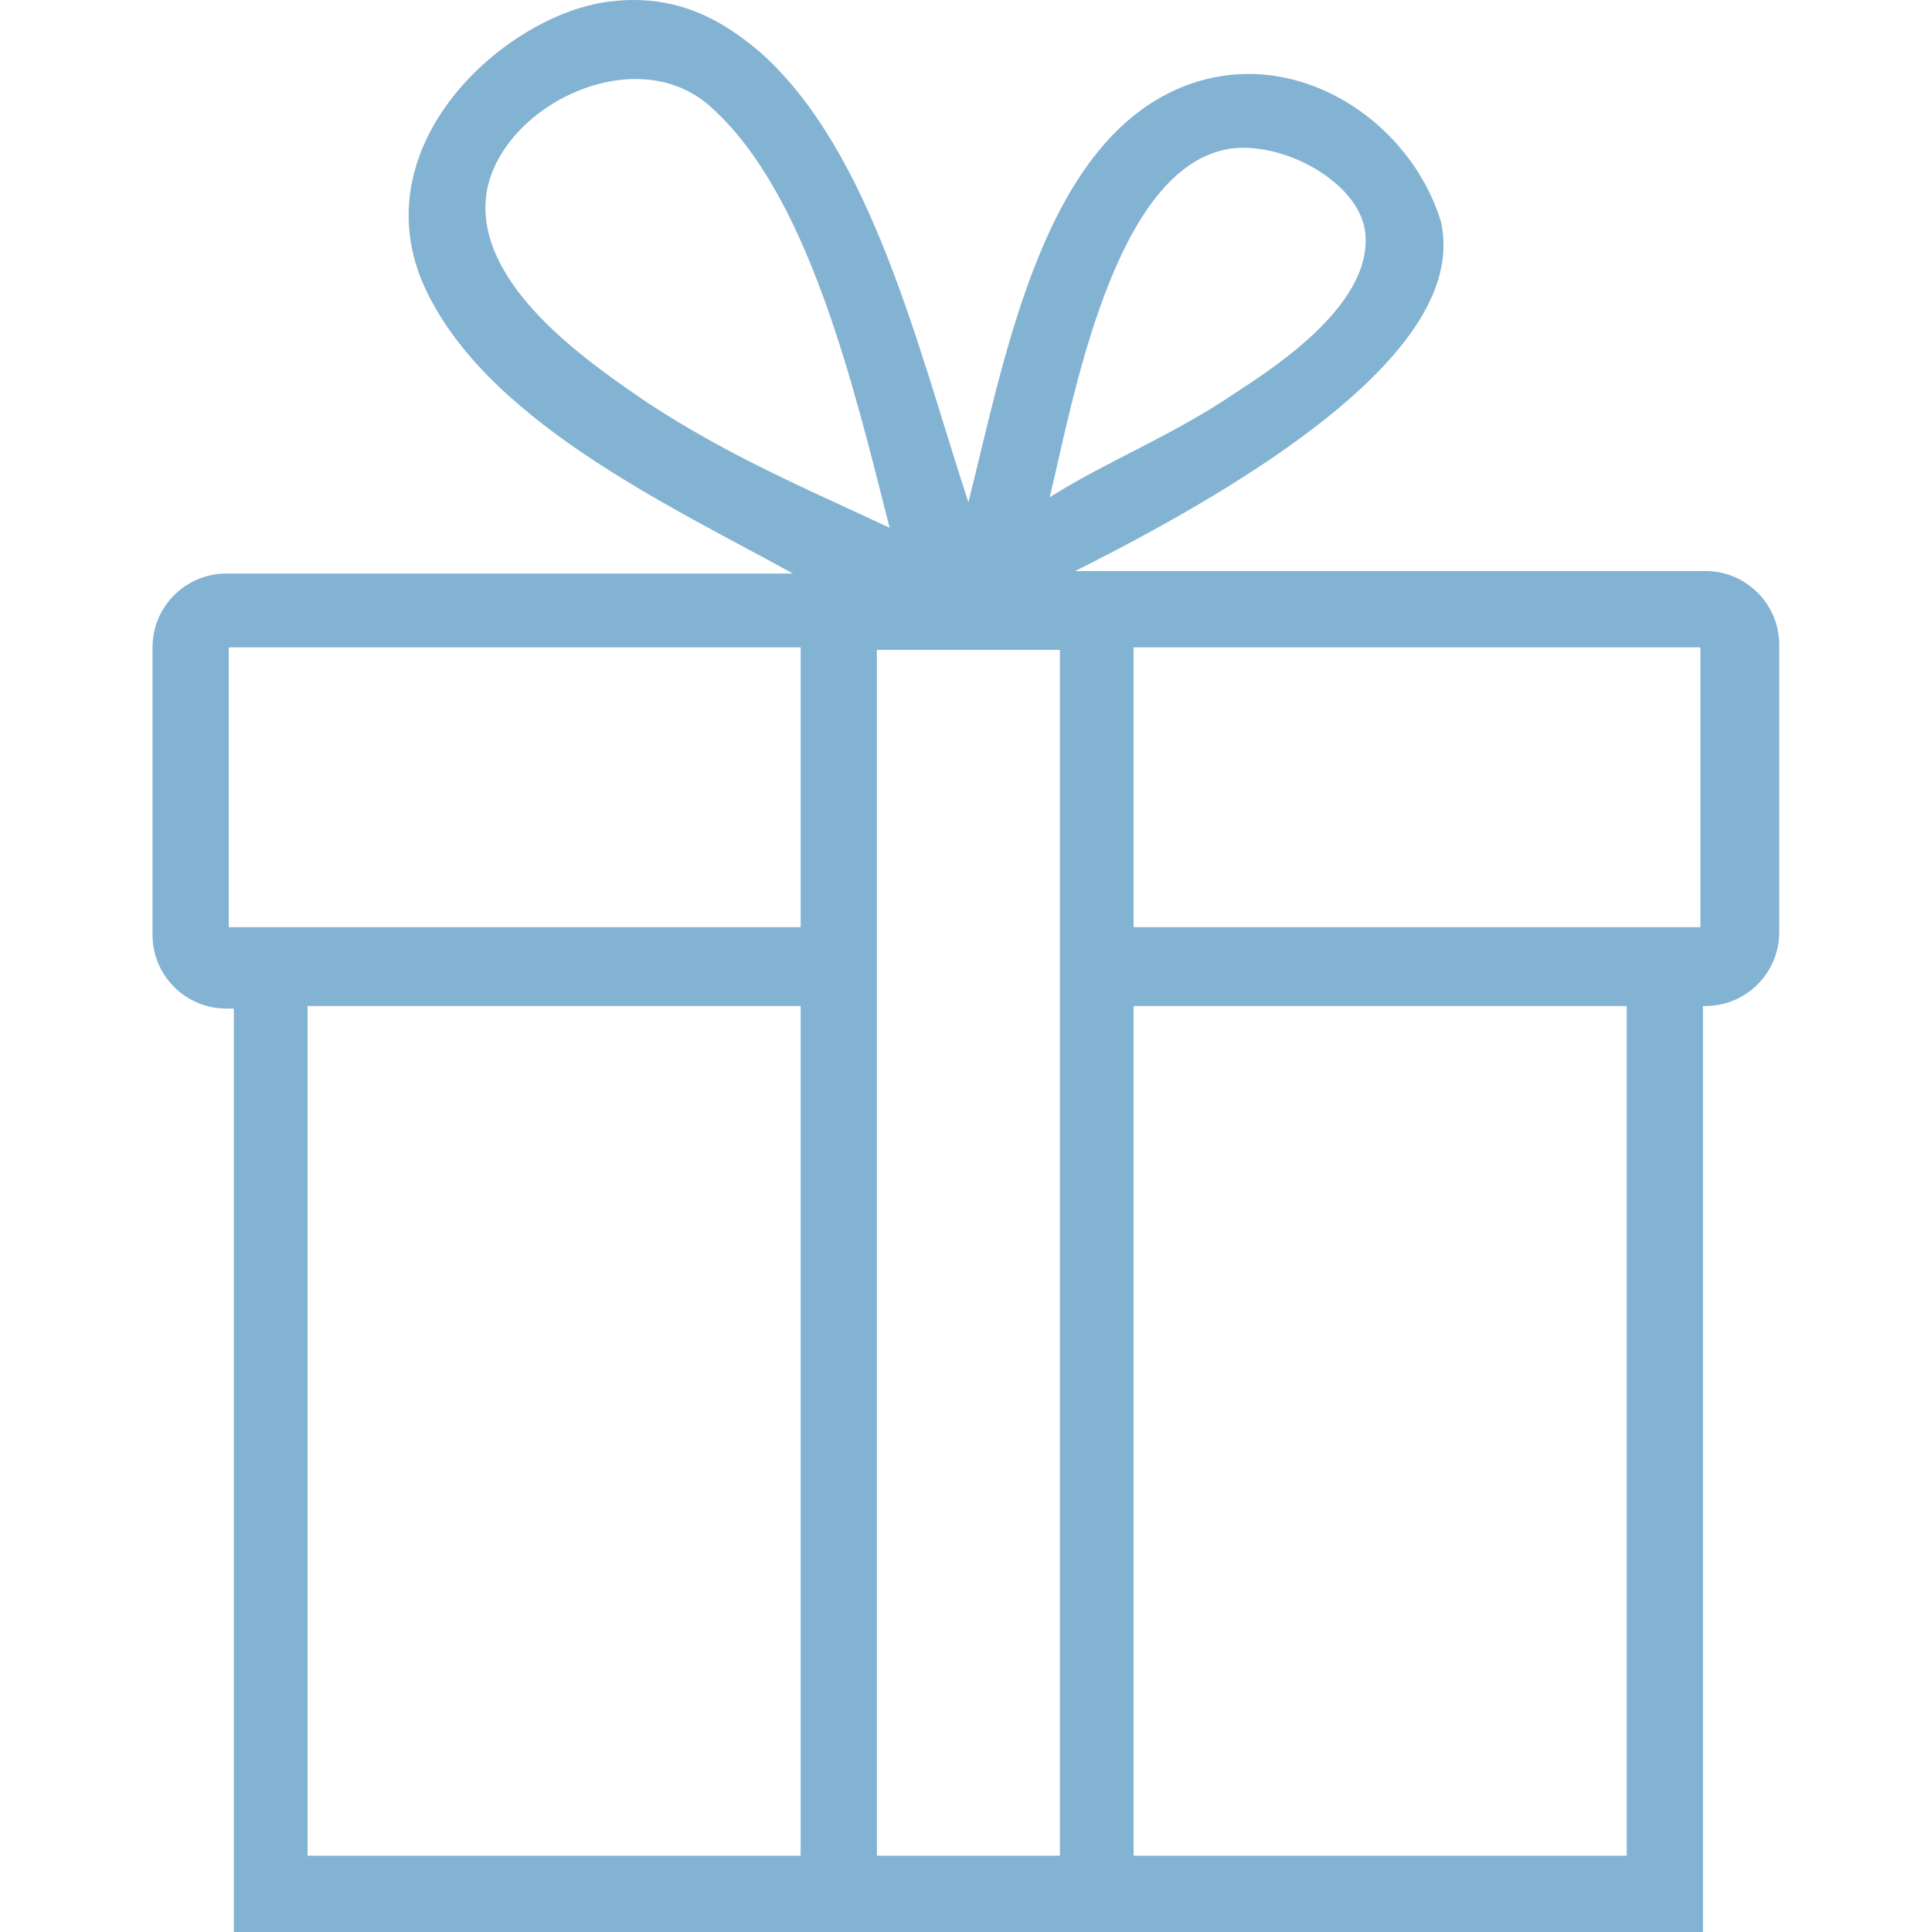
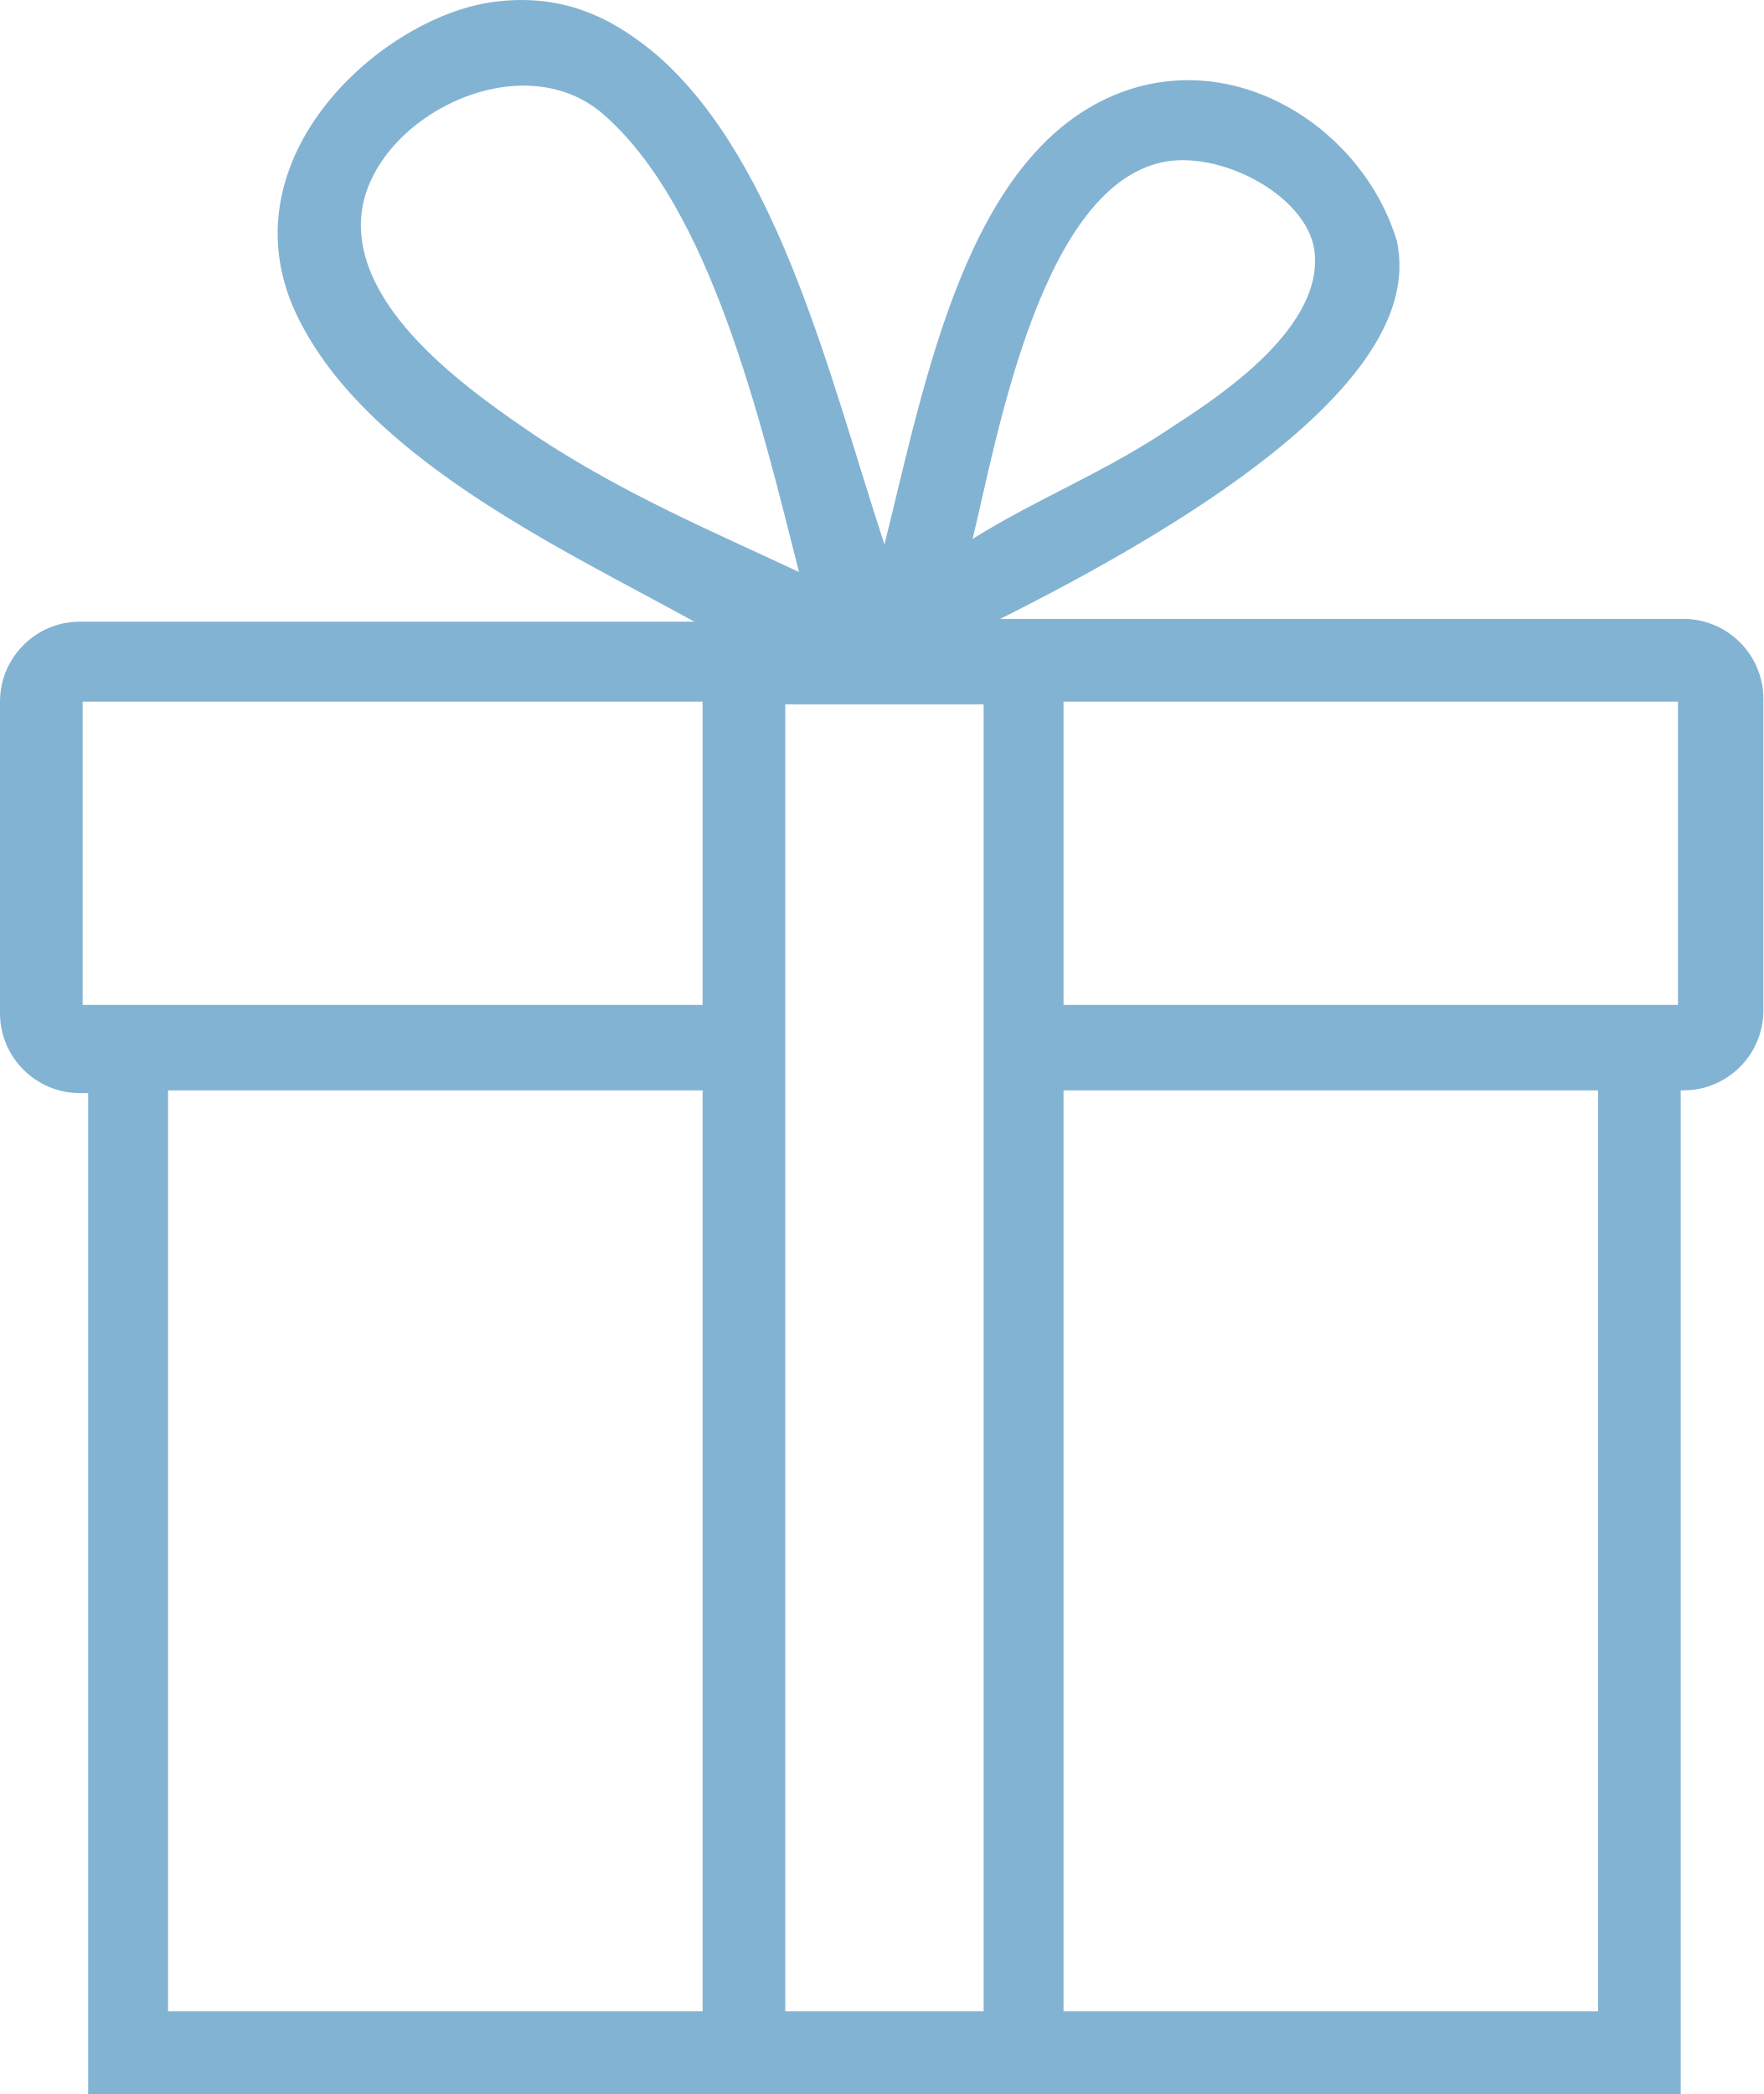
- <svg xmlns="http://www.w3.org/2000/svg" width="75" height="76" fill="none" viewBox="0 0 75 76">
-   <path fill="#83b3d3" d="M67.1 22.463H42.3c13.8-6.905 14.9-11.308 14.4-13.71-1.2-4.003-5.7-7.005-10-5.404-5.6 2.102-7.1 10.407-8.6 16.412-2-6.105-3.8-13.81-8.2-17.713-1.3-1.1-3.1-2.301-5.8-2.001-4 .4-9.8 5.404-7.5 11.008 2.3 5.403 9.7 8.806 14.6 11.508H8.9c-1.6 0-2.9 1.3-2.9 2.902v11.308c0 1.6 1.3 2.901 2.9 2.901h.3V76H67V39.574h.1c1.6 0 2.9-1.3 2.9-2.902V25.365c0-1.602-1.3-2.902-2.9-2.902M48.4 5.85c2.1-.3 5 1.3 5.3 3.202.4 2.802-3.4 5.304-5.1 6.405-2.5 1.7-4.9 2.601-7.3 4.102.9-3.702 2.5-13.009 7.1-13.71M25.5 15.858c-2.2-1.501-6.5-4.403-6.4-7.806.1-3.602 5.7-6.604 8.8-3.902 3.9 3.402 5.7 11.107 7.1 16.611-3.2-1.5-6.3-2.802-9.5-4.903m6 57.14H12.1V39.574h19.4zm0-36.526H9V25.465h22.5zm10.2 0v36.526h-7.2V25.565h7.2zM64 72.998H44.6V39.574H64zm2.9-36.526H44.6V25.465h22.3z" />
+ <svg xmlns="http://www.w3.org/2000/svg" width="64" height="76" fill="none" viewBox="0 0 64 76">
+   <path fill="#83B3D3" d="M61.1 22.463H36.3c13.8-6.905 14.9-11.308 14.4-13.71-1.2-4.003-5.7-7.005-10-5.404-5.6 2.102-7.1 10.407-8.6 16.412-2-6.105-3.8-13.81-8.2-17.713-1.3-1.1-3.1-2.301-5.8-2.001-4 .4-9.8 5.404-7.5 11.008 2.3 5.403 9.7 8.806 14.6 11.508H2.9c-1.6 0-2.9 1.3-2.9 2.902v11.308c0 1.6 1.3 2.901 2.9 2.901h.3V76H61V39.574h.1c1.6 0 2.9-1.3 2.9-2.902V25.365c0-1.602-1.3-2.902-2.9-2.902M42.4 5.85c2.1-.3 5 1.3 5.3 3.202.4 2.802-3.4 5.304-5.1 6.405-2.5 1.7-4.9 2.601-7.3 4.102.9-3.702 2.5-13.009 7.1-13.71M19.5 15.858c-2.2-1.501-6.5-4.403-6.4-7.806.1-3.602 5.7-6.604 8.8-3.902 3.9 3.402 5.7 11.107 7.1 16.611-3.2-1.5-6.3-2.802-9.5-4.903m6 57.14H6.1V39.574h19.4zm0-36.526H3V25.465h22.5zm10.2 0v36.526h-7.2V25.565h7.2zM58 72.998H38.6V39.574H58zm2.9-36.526H38.6V25.465h22.3z" />
</svg>
